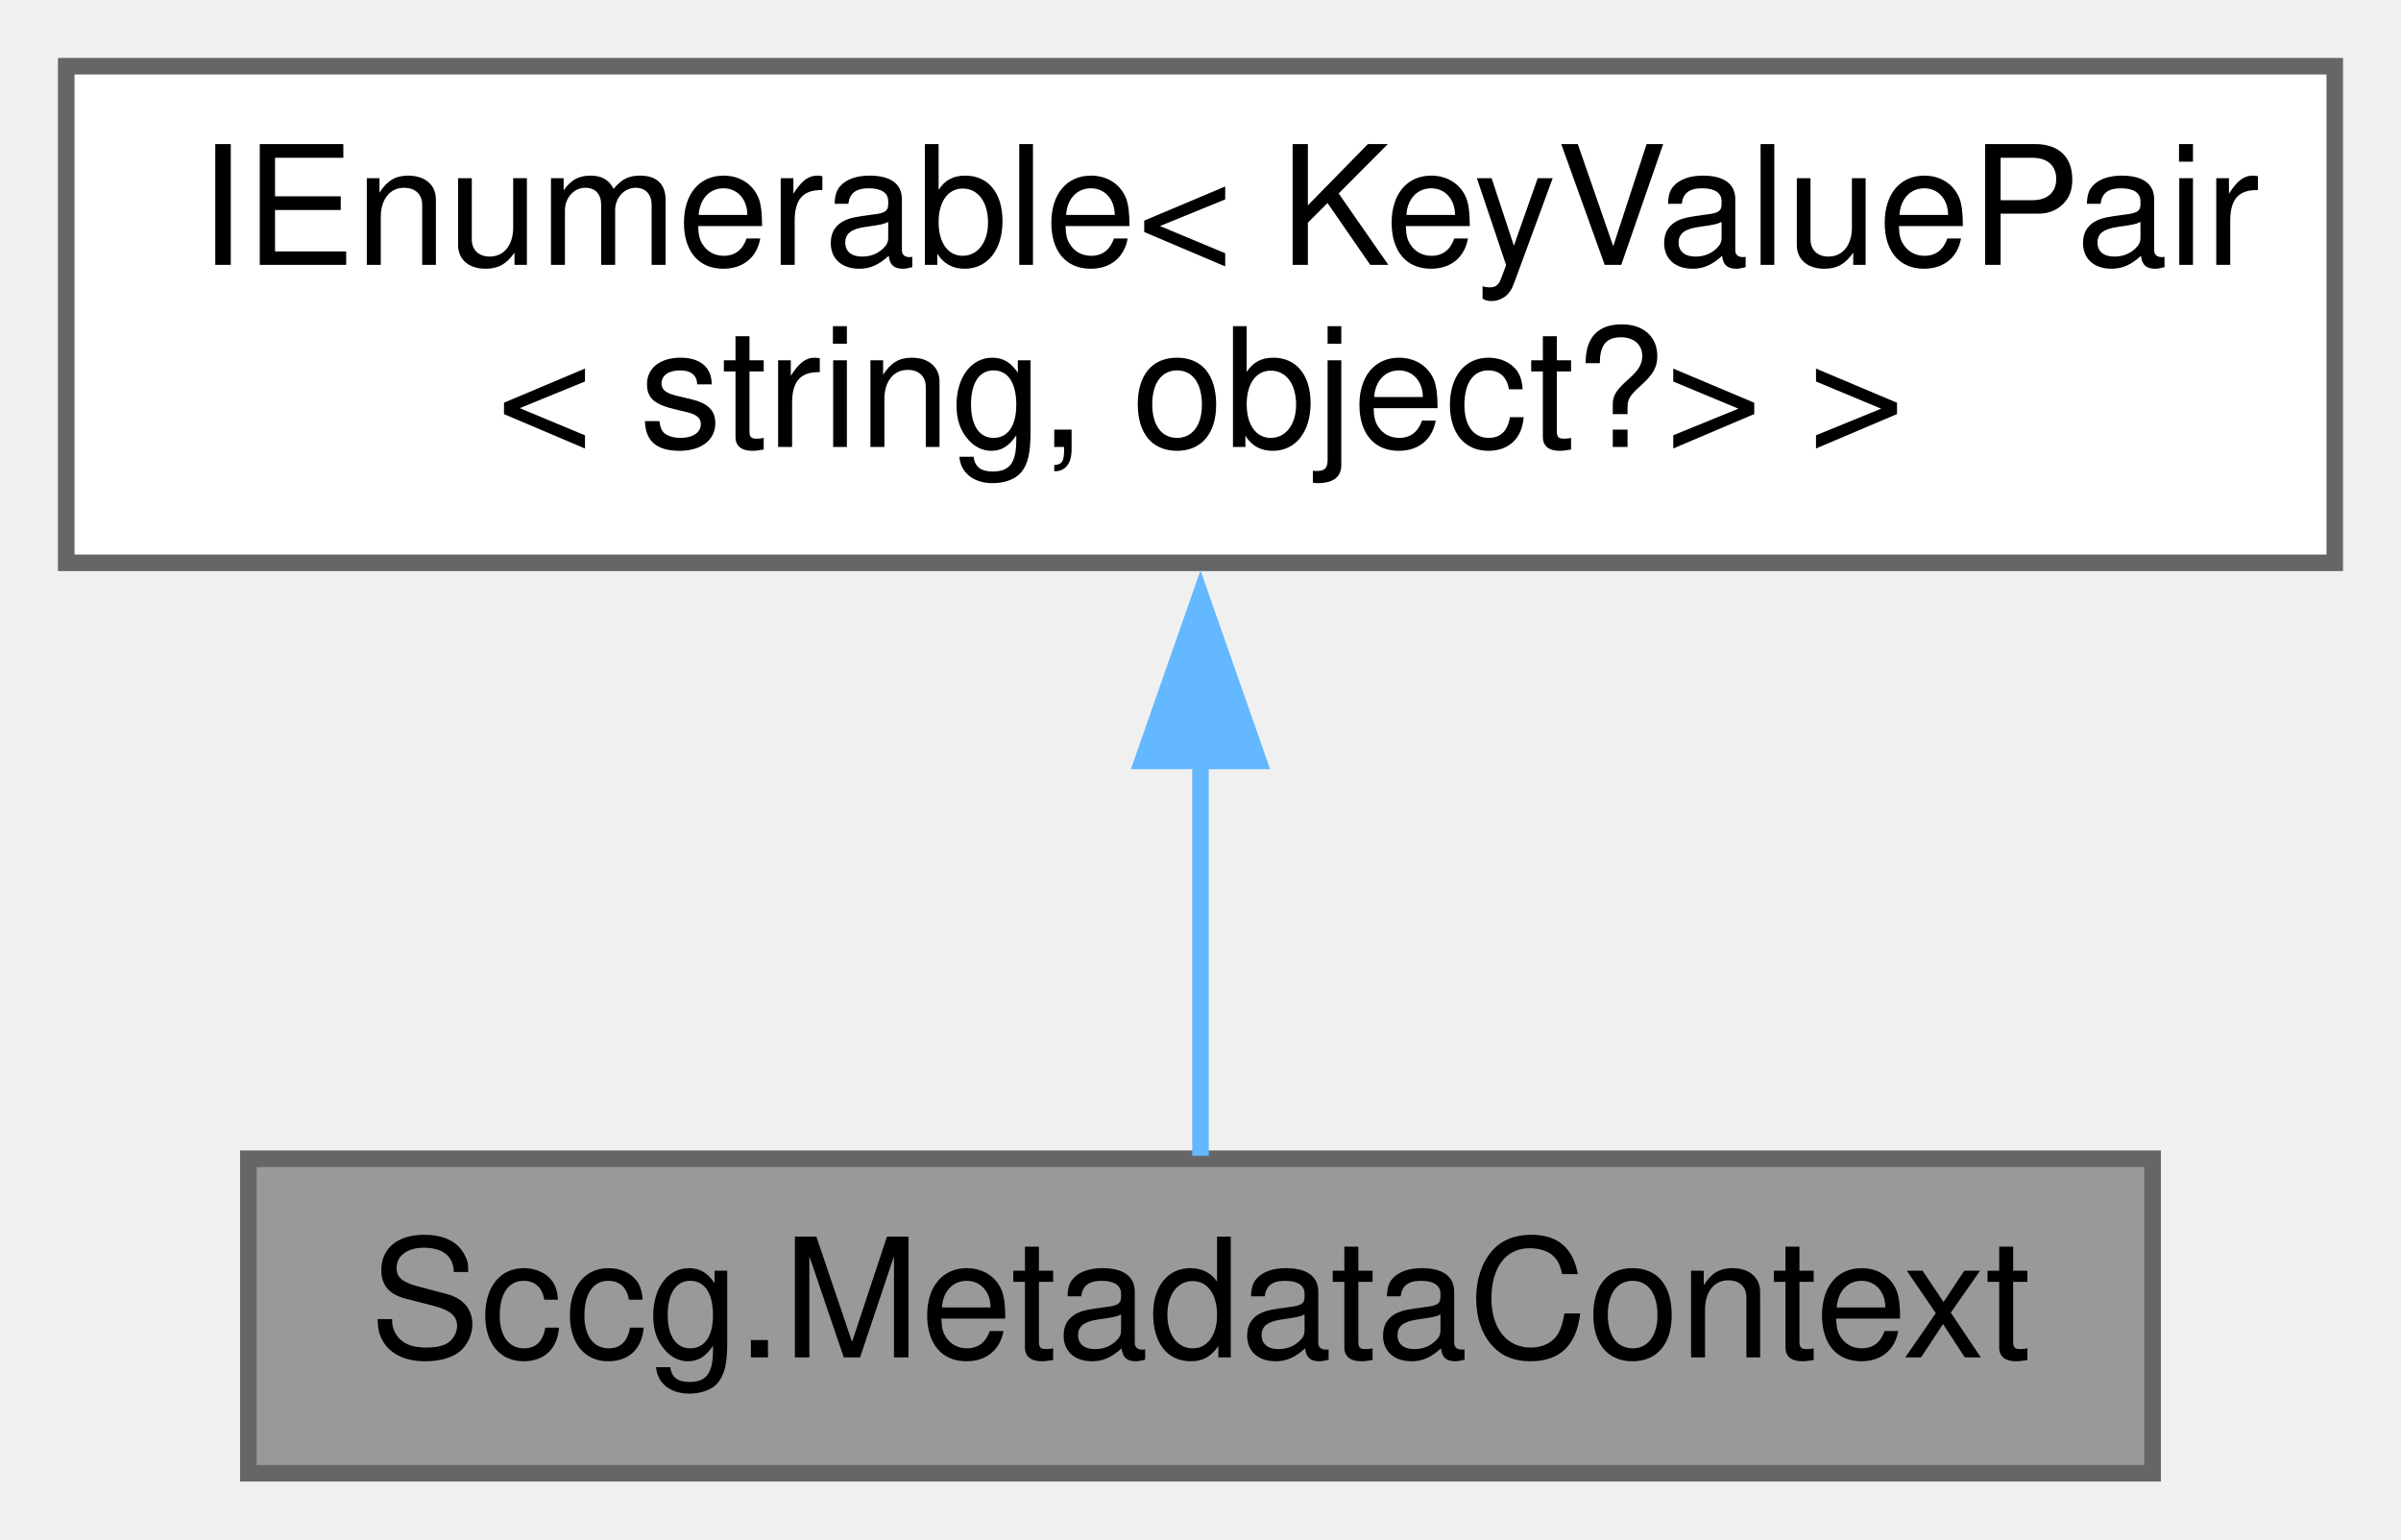
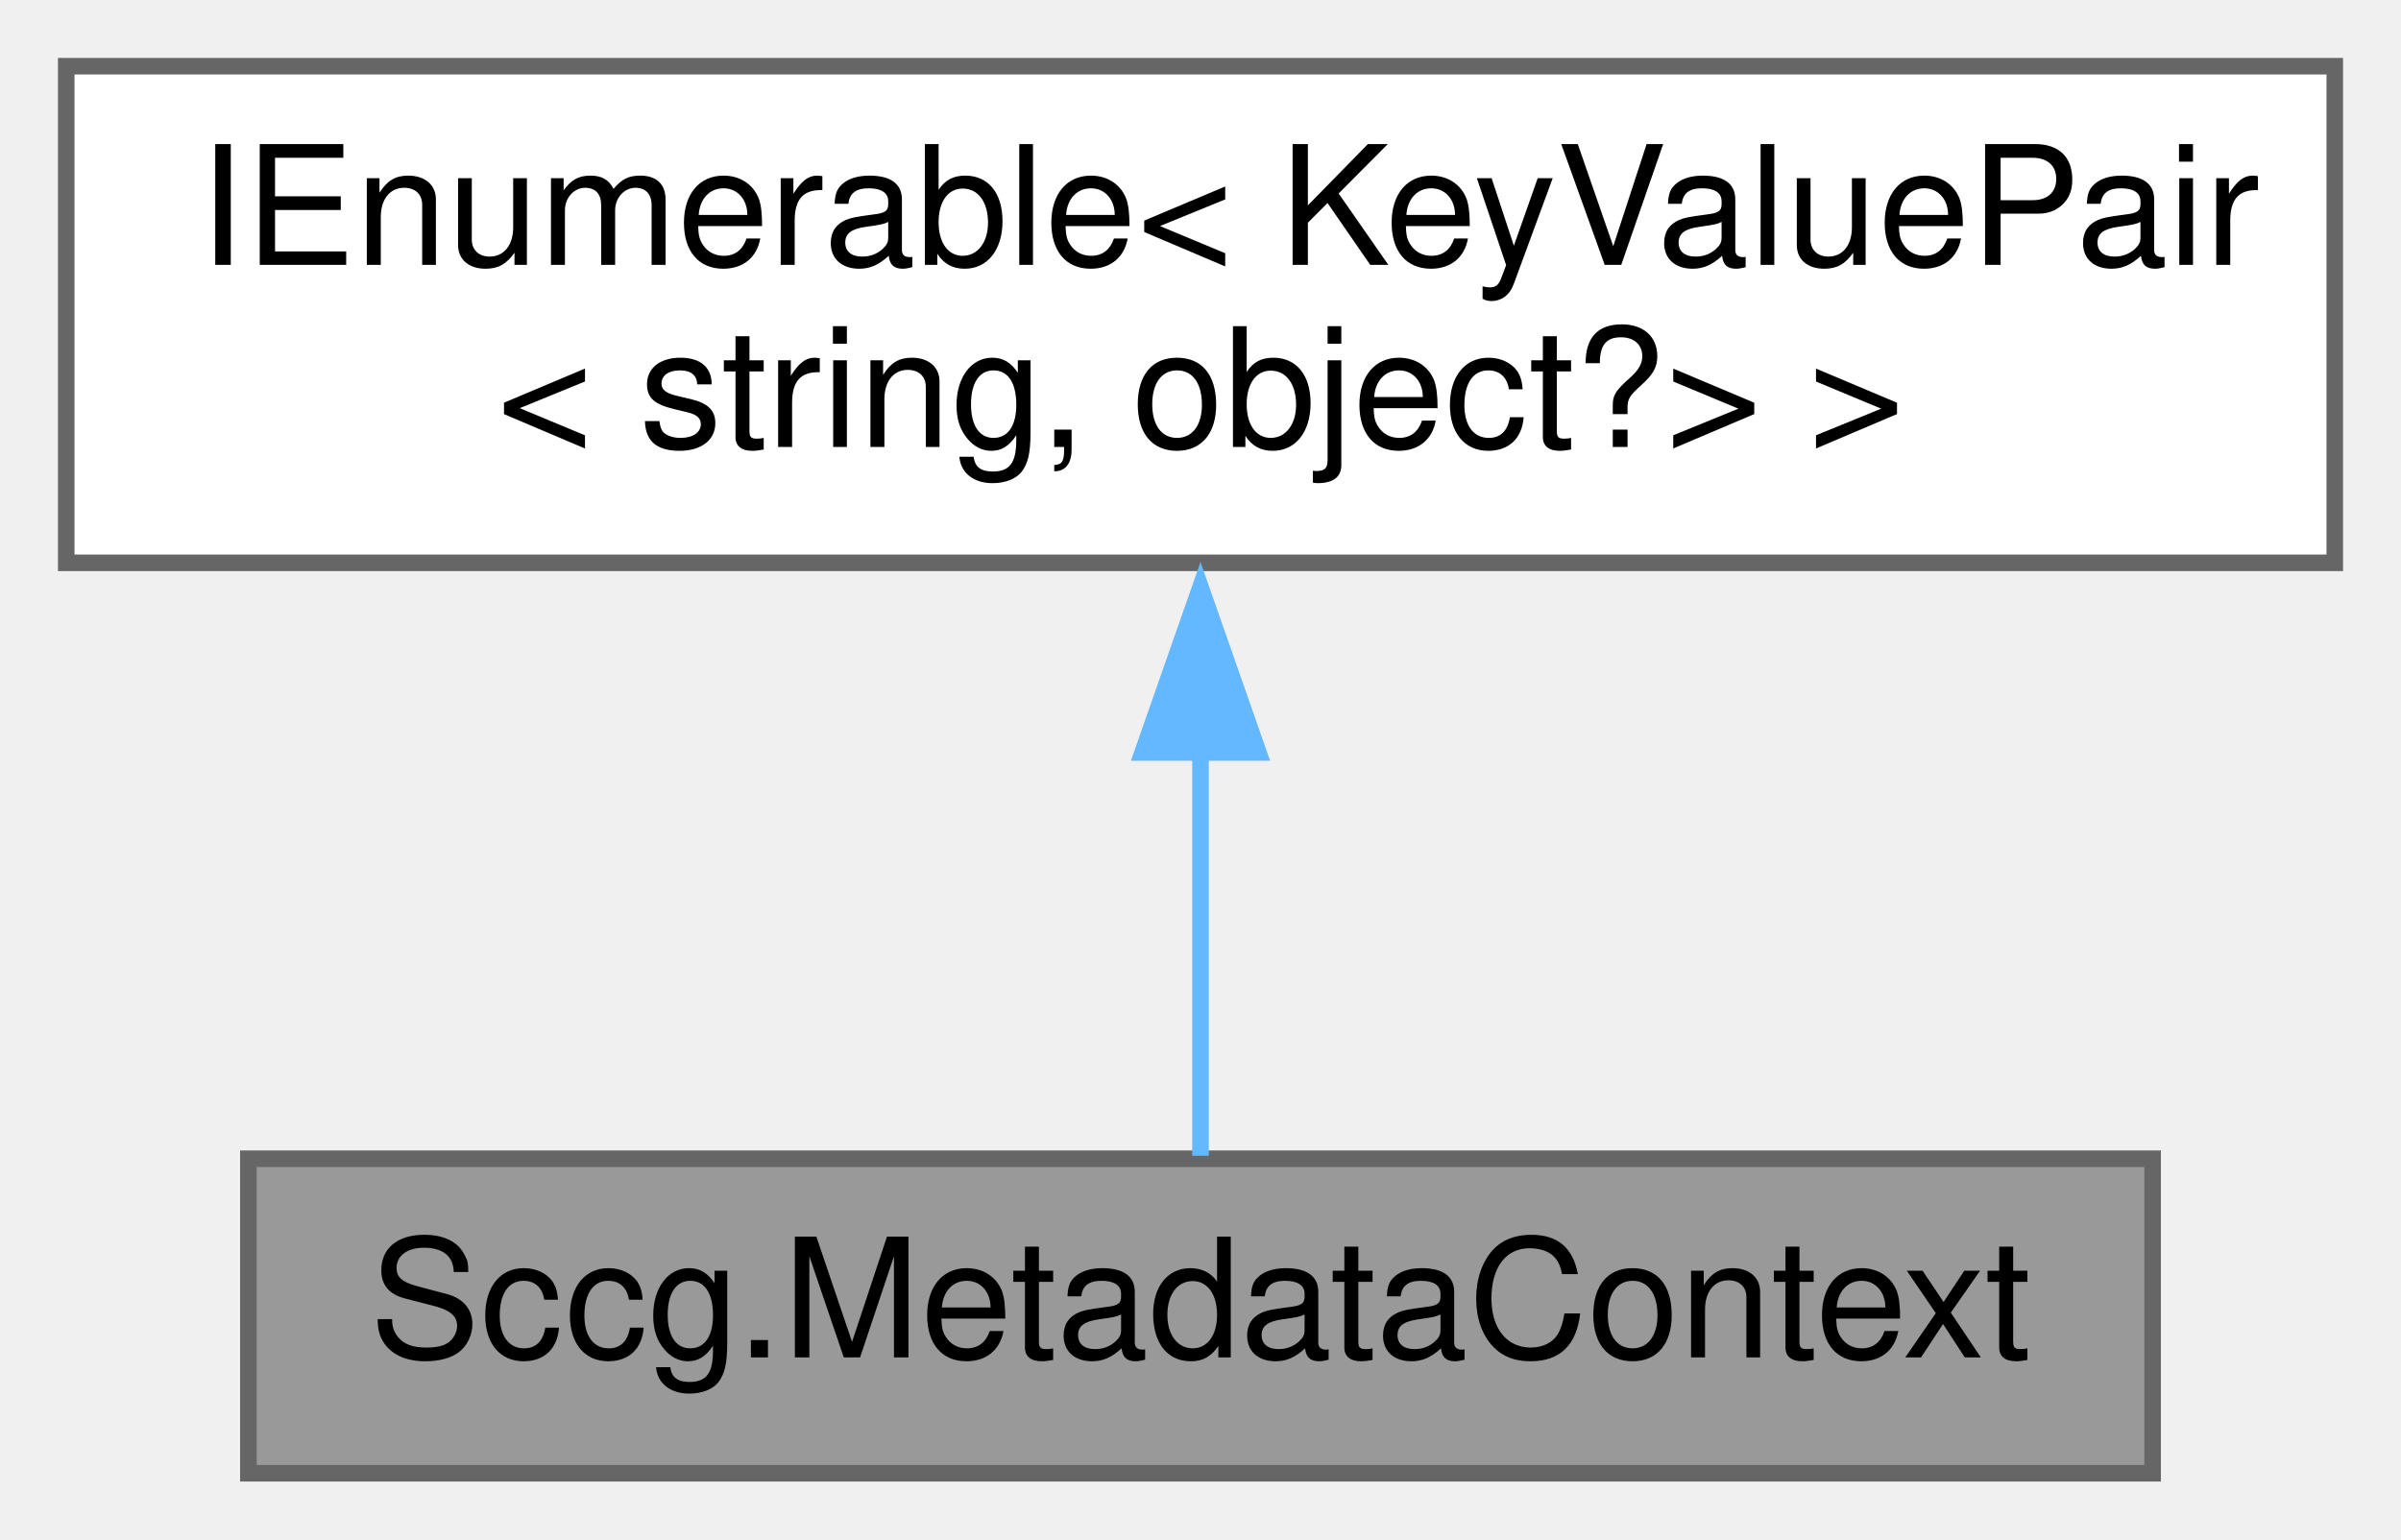
<svg xmlns="http://www.w3.org/2000/svg" xmlns:xlink="http://www.w3.org/1999/xlink" width="145pt" height="93pt" viewBox="0.00 0.00 145.00 93.00">
  <g id="graph0" class="graph" transform="scale(1 1) rotate(0) translate(4 89)">
    <g id="node1" class="node">
      <g id="a_node1">
        <a xlink:title="Context of Metadata.">
          <polygon fill="#999999" stroke="#666666" points="126,-19 11,-19 11,0 126,0 126,-19" />
          <text text-anchor="middle" x="68.5" y="-7" font-family="Helvetica,sans-Serif" font-size="10.00">Sccg.MetadataContext</text>
        </a>
      </g>
    </g>
    <g id="node2" class="node">
      <g id="a_node2">
        <a xlink:title=" ">
          <polygon fill="white" stroke="#666666" points="137,-85 0,-85 0,-55 137,-55 137,-85" />
          <text text-anchor="start" x="8" y="-73" font-family="Helvetica,sans-Serif" font-size="10.00">IEnumerable&lt; KeyValuePair</text>
          <text text-anchor="middle" x="68.5" y="-62" font-family="Helvetica,sans-Serif" font-size="10.00">&lt; string, object?&gt; &gt;</text>
        </a>
      </g>
    </g>
    <g id="edge1" class="edge">
-       <path fill="none" stroke="#63b8ff" d="M68.5,-43.3C68.5,-34.65 68.5,-25.58 68.5,-19.18" />
-       <polygon fill="#63b8ff" stroke="#63b8ff" points="65,-43.03 68.5,-53.03 72,-43.03 65,-43.03" />
+       <path fill="none" stroke="#63b8ff" d="M68.5,-43.59C68.5,-34.85 68.5,-25.65 68.5,-19.18" />
+       <polygon fill="#63b8ff" stroke="#63b8ff" points="65,-43.54 68.5,-53.54 72,-43.54 65,-43.54" />
    </g>
  </g>
</svg>
